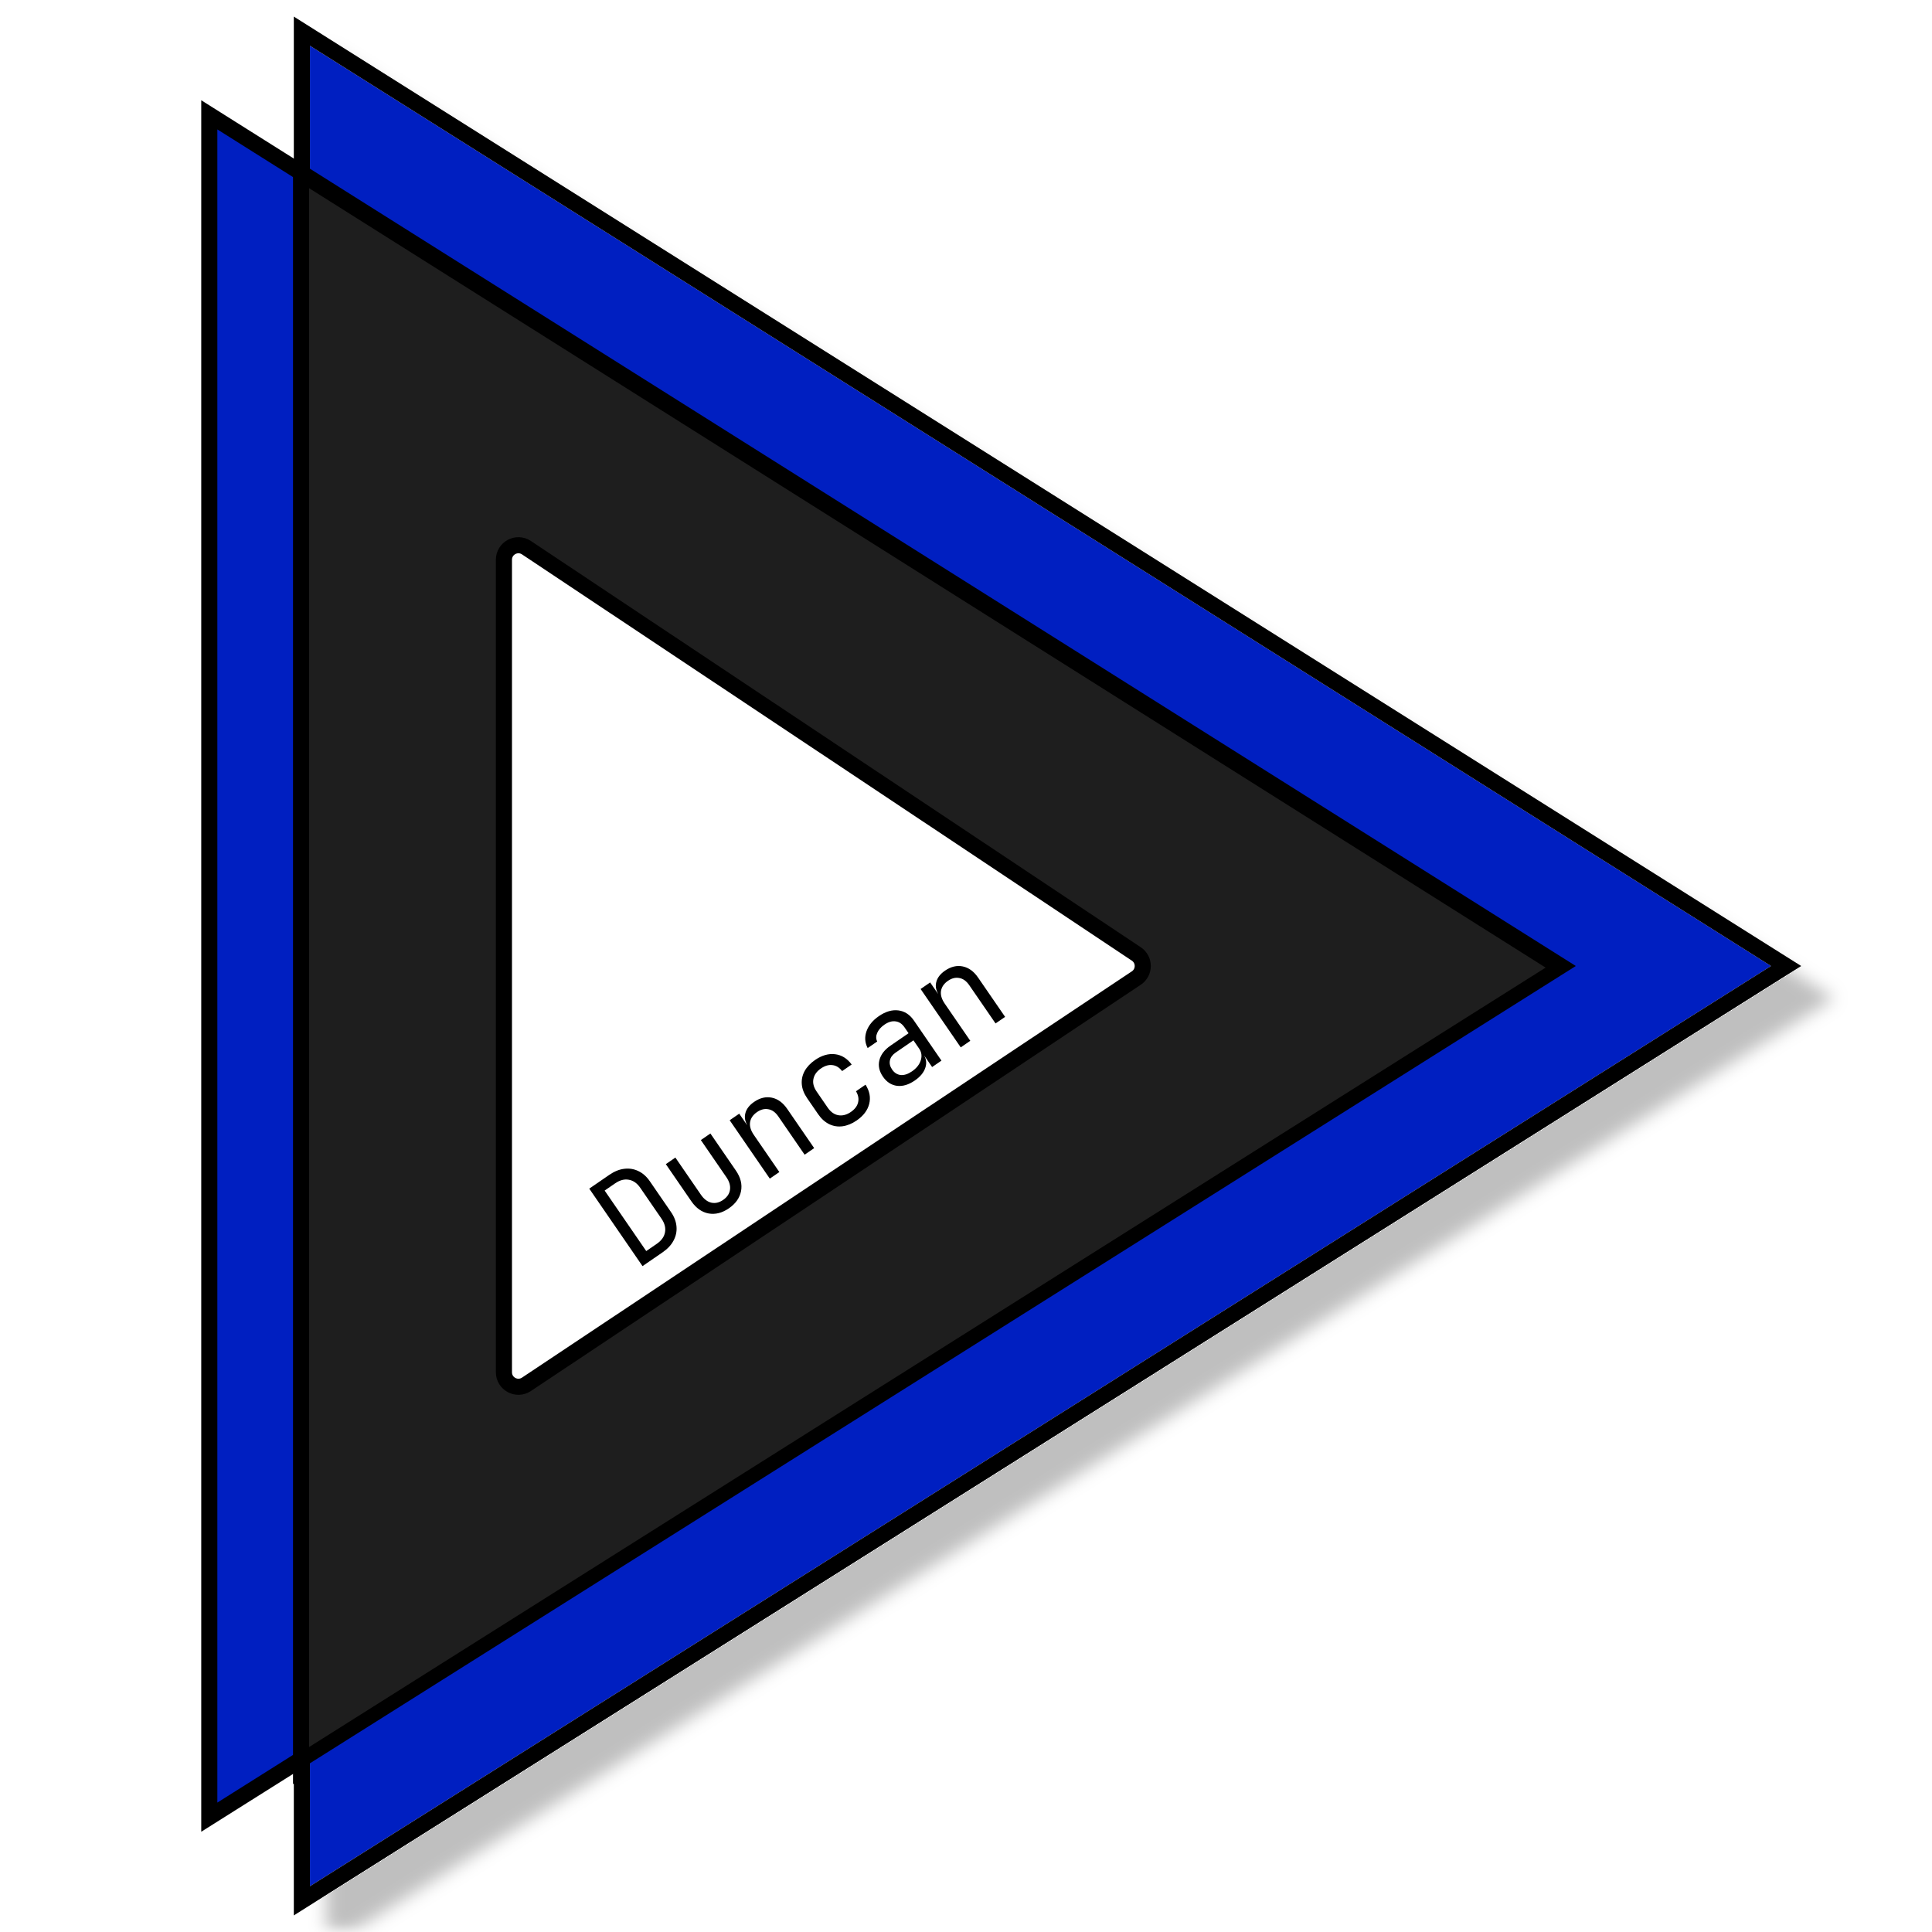
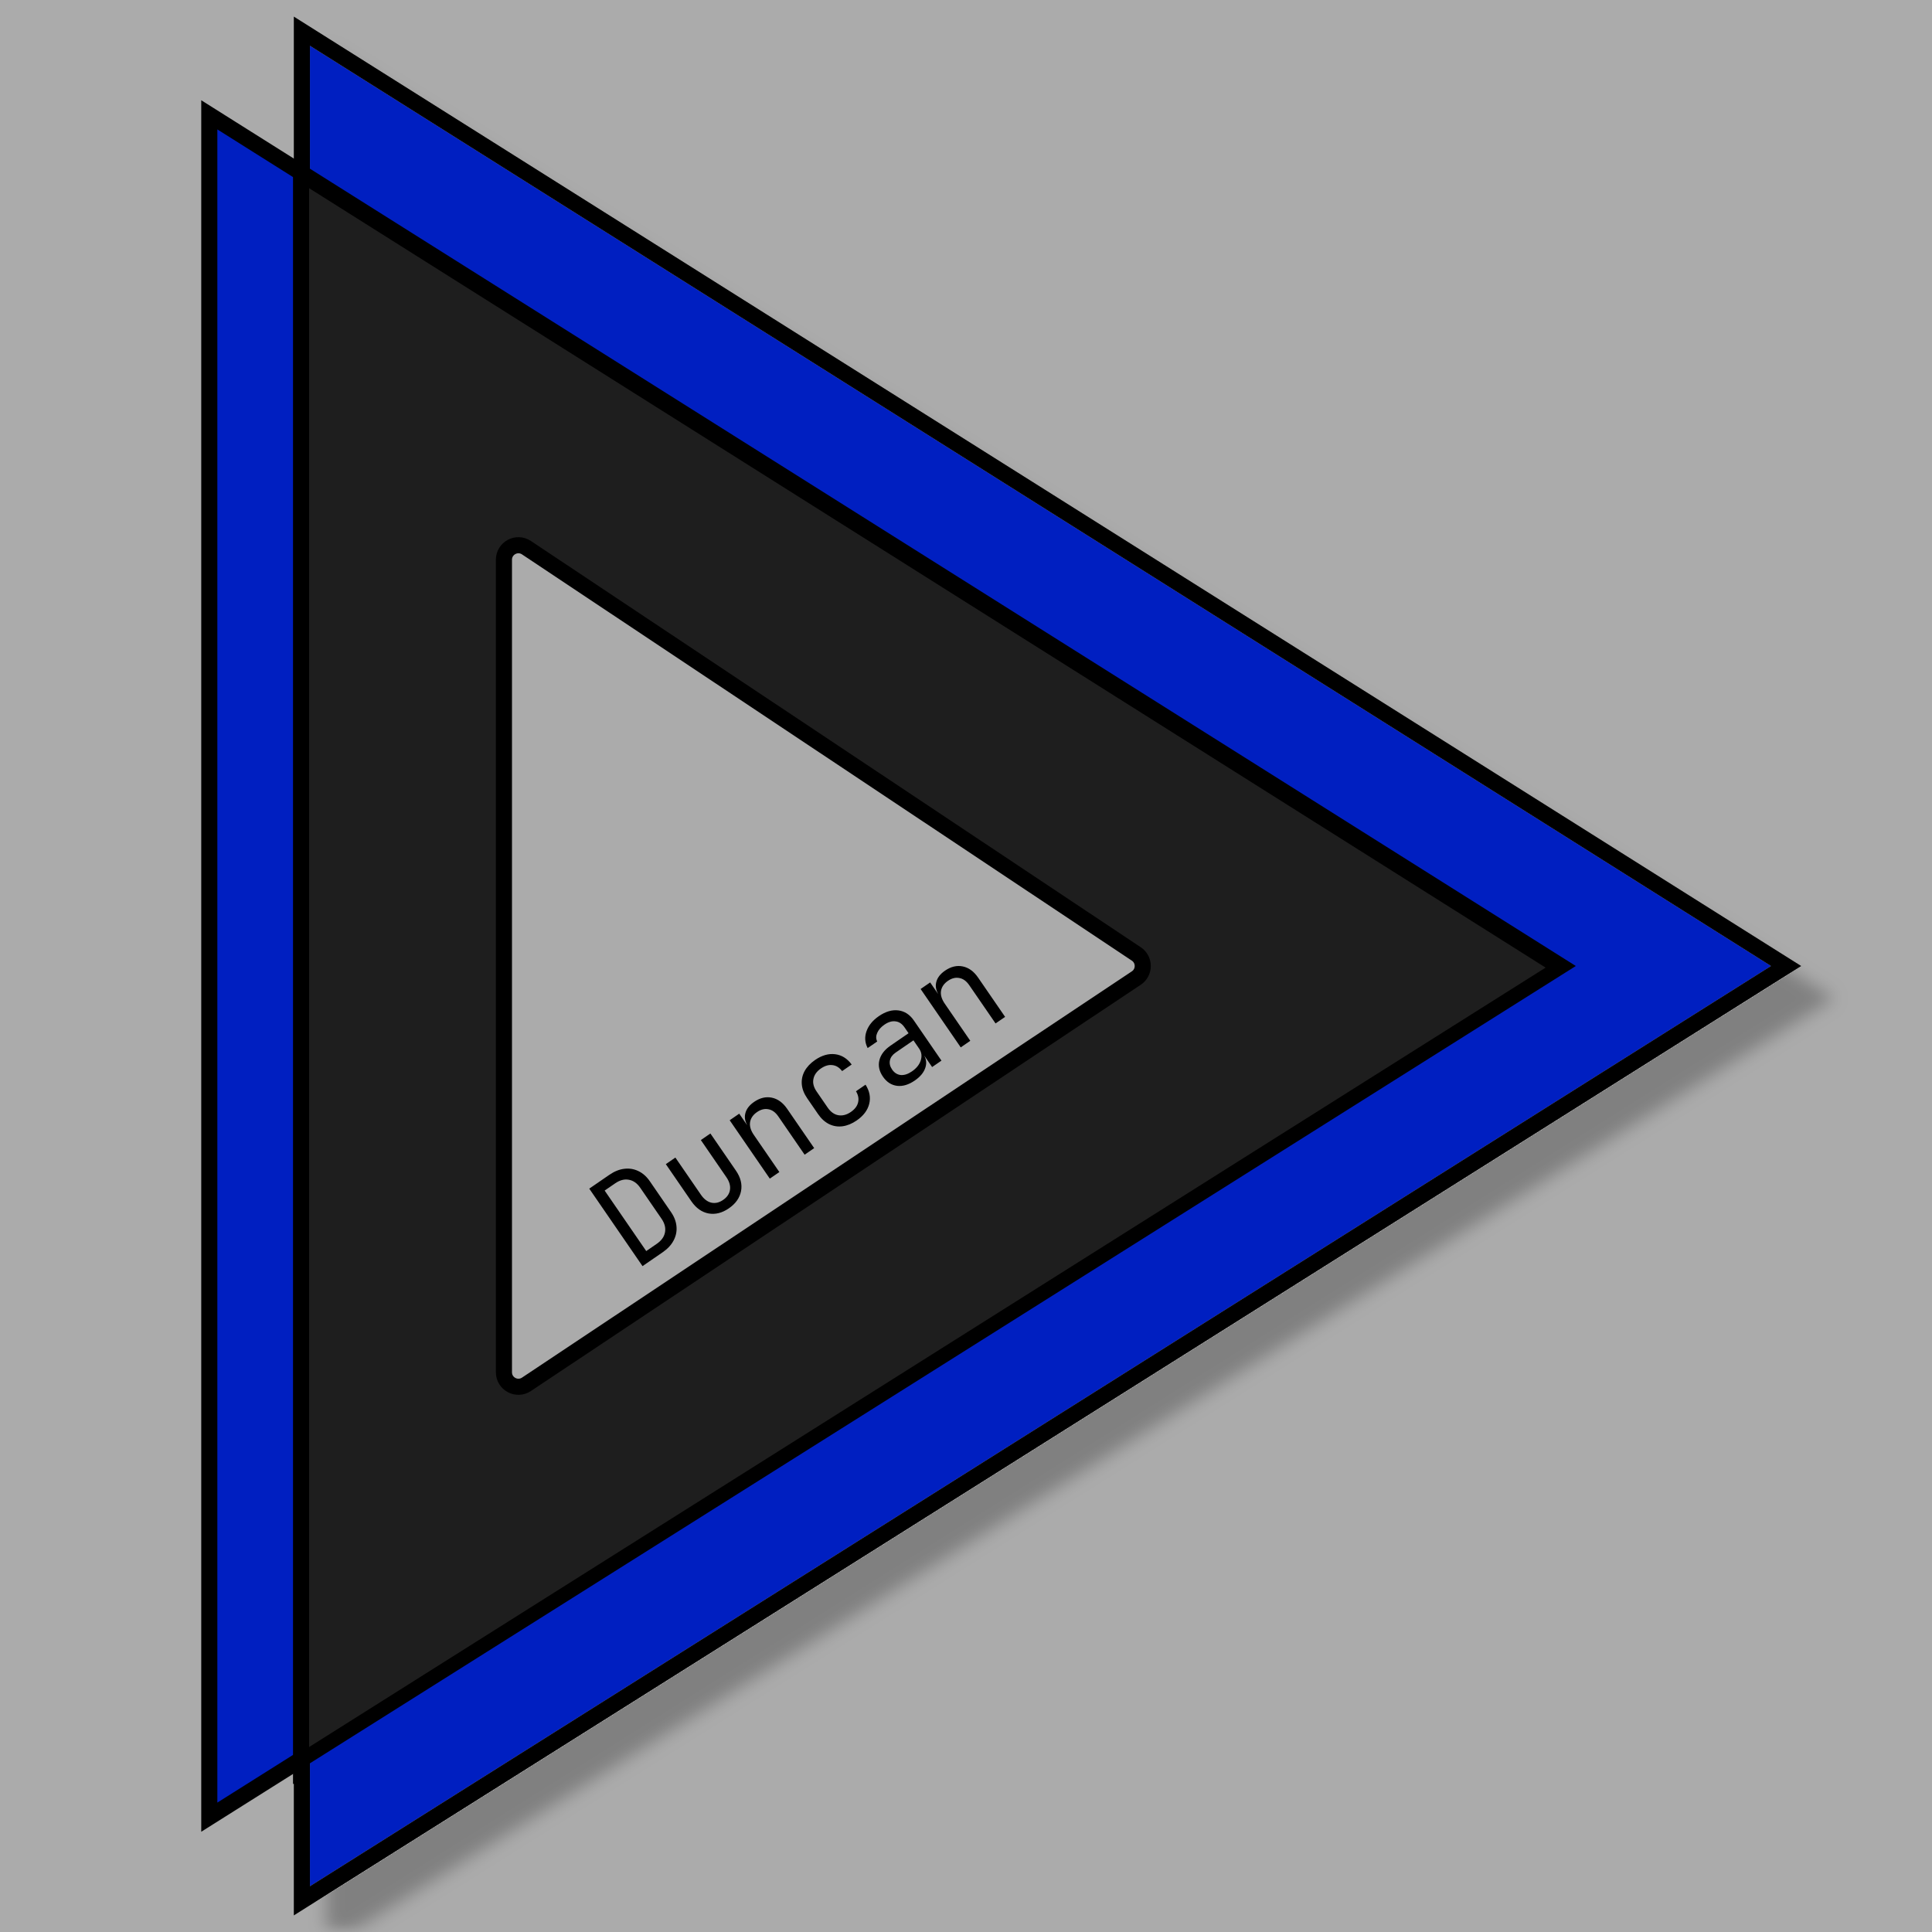
<svg xmlns="http://www.w3.org/2000/svg" width="600" height="600" viewBox="0 0 600 600" fill="none">
-   <rect width="600" height="600" fill="#1E1E1E" />
+   <rect width="600" height="600" fill="#ababab" />
  <g clip-path="url(#clip0_0_1)">
-     <rect width="600" height="600" fill="white" />
+     <rect width="600" height="600" fill="#ababab" />
    <g filter="url(#filter0_d_0_1)">
      <path d="M550 300L96.25 585.788L96.25 14.212L550 300Z" fill="#001FC1" />
      <path d="M551.332 302.115L554.691 300L551.332 297.885L97.582 12.096L93.75 9.682V14.212L93.75 585.788V590.318L97.582 587.904L551.332 302.115Z" stroke="black" stroke-width="5" />
    </g>
    <path d="M481.332 302.115L484.691 300L481.332 297.885L68.832 38.077L65 35.663V40.192L65 559.808V564.337L68.832 561.923L481.332 302.115Z" fill="#001FC1" stroke="black" stroke-width="5" />
    <path d="M480.533 301.346L481.875 300.5L480.533 299.654L96.533 57.6L95 56.633V58.446L95 542.554V544.367L96.533 543.4L480.533 301.346Z" fill="#1E1E1E" stroke="black" stroke-width="2" />
    <line x1="93.5" y1="54" x2="93.5" y2="554" stroke="black" stroke-width="5" />
-     <path d="M352.887 303.745C355.561 301.964 355.561 298.036 352.887 296.255L163.495 170.087C160.504 168.094 156.5 170.238 156.5 173.832L156.5 426.168C156.5 429.762 160.504 431.906 163.495 429.913L352.887 303.745Z" fill="white" stroke="black" stroke-width="5" />
+     <path d="M352.887 303.745C355.561 301.964 355.561 298.036 352.887 296.255L163.495 170.087C160.504 168.094 156.5 170.238 156.5 173.832L156.5 426.168C156.5 429.762 160.504 431.906 163.495 429.913L352.887 303.745Z" fill="#ababab" stroke="black" stroke-width="5" />
    <path d="M199.541 393.204L183 369.141L189.23 364.859C190.79 363.786 192.335 363.161 193.863 362.984C195.414 362.792 196.867 363.023 198.223 363.677C199.6 364.316 200.795 365.371 201.807 366.843L208.401 376.436C209.413 377.908 209.978 379.413 210.096 380.95C210.221 382.449 209.916 383.889 209.181 385.267C208.468 386.631 207.331 387.849 205.771 388.922L199.541 393.204ZM200.695 388.528L203.958 386.285C205.409 385.288 206.261 384.103 206.515 382.731C206.791 381.344 206.431 379.925 205.434 378.475L198.84 368.883C197.858 367.454 196.67 366.621 195.276 366.382C193.904 366.127 192.493 366.499 191.043 367.496L187.779 369.739L200.695 388.528ZM226.356 375.257C224.268 376.692 222.175 377.225 220.077 376.855C217.963 376.464 216.174 375.202 214.708 373.071L206.778 361.533L209.744 359.494L217.675 371.031C218.612 372.394 219.696 373.218 220.928 373.504C222.145 373.767 223.357 373.484 224.566 372.653C225.797 371.807 226.507 370.769 226.696 369.538C226.893 368.271 226.523 366.956 225.586 365.593L217.656 354.056L220.622 352.017L228.553 363.554C230.018 365.686 230.544 367.816 230.131 369.945C229.702 372.051 228.444 373.822 226.356 375.257ZM239.071 366.032L226.609 347.902L229.576 345.862L231.955 349.324L232.581 348.893L232.431 350.016C231.449 348.587 231.122 347.194 231.45 345.836C231.763 344.456 232.678 343.244 234.195 342.202C236.019 340.948 237.854 340.512 239.701 340.892C241.548 341.273 243.137 342.43 244.466 344.364L252.85 356.56L249.883 358.6L241.726 346.733C240.835 345.436 239.803 344.689 238.632 344.491C237.467 344.256 236.292 344.547 235.105 345.362C233.874 346.208 233.153 347.254 232.942 348.5C232.752 349.73 233.14 351.049 234.107 352.455L242.038 363.992L239.071 366.032ZM266.051 347.971C264.601 348.968 263.137 349.57 261.661 349.775C260.206 349.966 258.828 349.749 257.524 349.124C256.206 348.477 255.056 347.44 254.074 346.011L250.675 341.067C249.678 339.616 249.121 338.171 249.005 336.73C248.888 335.289 249.179 333.924 249.878 332.635C250.599 331.33 251.685 330.179 253.136 329.182C255.223 327.747 257.29 327.152 259.335 327.396C261.38 327.641 263.1 328.708 264.495 330.596L261.528 332.635C260.662 331.516 259.654 330.898 258.506 330.781C257.365 330.627 256.179 330.973 254.948 331.819C253.652 332.71 252.876 333.794 252.62 335.07C252.349 336.324 252.682 337.632 253.619 338.994L257.04 343.972C257.977 345.334 259.087 346.125 260.369 346.343C261.652 346.562 262.942 346.225 264.238 345.334C265.469 344.488 266.217 343.505 266.482 342.384C266.769 341.248 266.553 340.086 265.833 338.898L268.8 336.859C270.063 338.838 270.443 340.826 269.939 342.823C269.435 344.82 268.139 346.536 266.051 347.971ZM284.102 335.563C282.19 336.877 280.353 337.428 278.589 337.217C276.811 336.983 275.347 336.031 274.199 334.361C273.036 332.669 272.672 330.962 273.106 329.24C273.54 327.518 274.691 326.014 276.559 324.73L282.162 320.878L280.916 319.065C280.146 317.945 279.216 317.322 278.127 317.197C277.045 317.035 275.888 317.376 274.658 318.222C273.581 318.963 272.839 319.813 272.431 320.773C272.008 321.711 272.005 322.602 272.424 323.447L269.458 325.486C268.583 323.79 268.466 322.042 269.106 320.243C269.746 318.444 271.022 316.887 272.934 315.573C275.021 314.138 277.04 313.543 278.988 313.789C280.937 314.035 282.546 315.081 283.815 316.927L292.38 329.387L289.479 331.381L287.1 327.92L286.606 328.26L286.76 327.426C287.667 328.744 287.868 330.143 287.363 331.622C286.881 333.086 285.794 334.4 284.102 335.563ZM283.218 332.724C284.625 331.757 285.537 330.613 285.955 329.29C286.372 327.968 286.203 326.757 285.448 325.658L283.681 323.087L278.143 326.894C277.154 327.573 276.563 328.384 276.369 329.327C276.175 330.269 276.403 331.212 277.053 332.157C277.748 333.168 278.639 333.736 279.729 333.861C280.825 333.949 281.988 333.57 283.218 332.724ZM298.366 325.272L285.904 307.143L288.871 305.103L291.25 308.564L291.876 308.134L291.726 309.257C290.744 307.828 290.417 306.435 290.746 305.077C291.059 303.696 291.974 302.485 293.49 301.443C295.314 300.189 297.149 299.752 298.997 300.133C300.844 300.513 302.432 301.671 303.761 303.605L312.145 315.801L309.178 317.84L301.021 305.973C300.13 304.677 299.099 303.93 297.927 303.732C296.763 303.497 295.587 303.787 294.4 304.603C293.17 305.449 292.448 306.495 292.237 307.74C292.047 308.971 292.436 310.289 293.403 311.696L301.333 323.233L298.366 325.272Z" fill="black" />
  </g>
  <defs>
    <filter id="filter0_d_0_1" x="91.25" y="5.153" width="483.132" height="604.693" filterUnits="userSpaceOnUse" color-interpolation-filters="sRGB">
      <feFlood flood-opacity="0" result="BackgroundImageFix" />
      <feColorMatrix in="SourceAlpha" type="matrix" values="0 0 0 0 0 0 0 0 0 0 0 0 0 0 0 0 0 0 127 0" result="hardAlpha" />
      <feOffset dx="10" dy="10" />
      <feGaussianBlur stdDeviation="2.5" />
      <feComposite in2="hardAlpha" operator="out" />
      <feColorMatrix type="matrix" values="0 0 0 0 0 0 0 0 0 0 0 0 0 0 0 0 0 0 0.25 0" />
      <feBlend mode="normal" in2="BackgroundImageFix" result="effect1_dropShadow_0_1" />
      <feBlend mode="normal" in="SourceGraphic" in2="effect1_dropShadow_0_1" result="shape" />
    </filter>
    <clipPath id="clip0_0_1">
      <rect width="600" height="600" fill="white" />
    </clipPath>
  </defs>
</svg>
